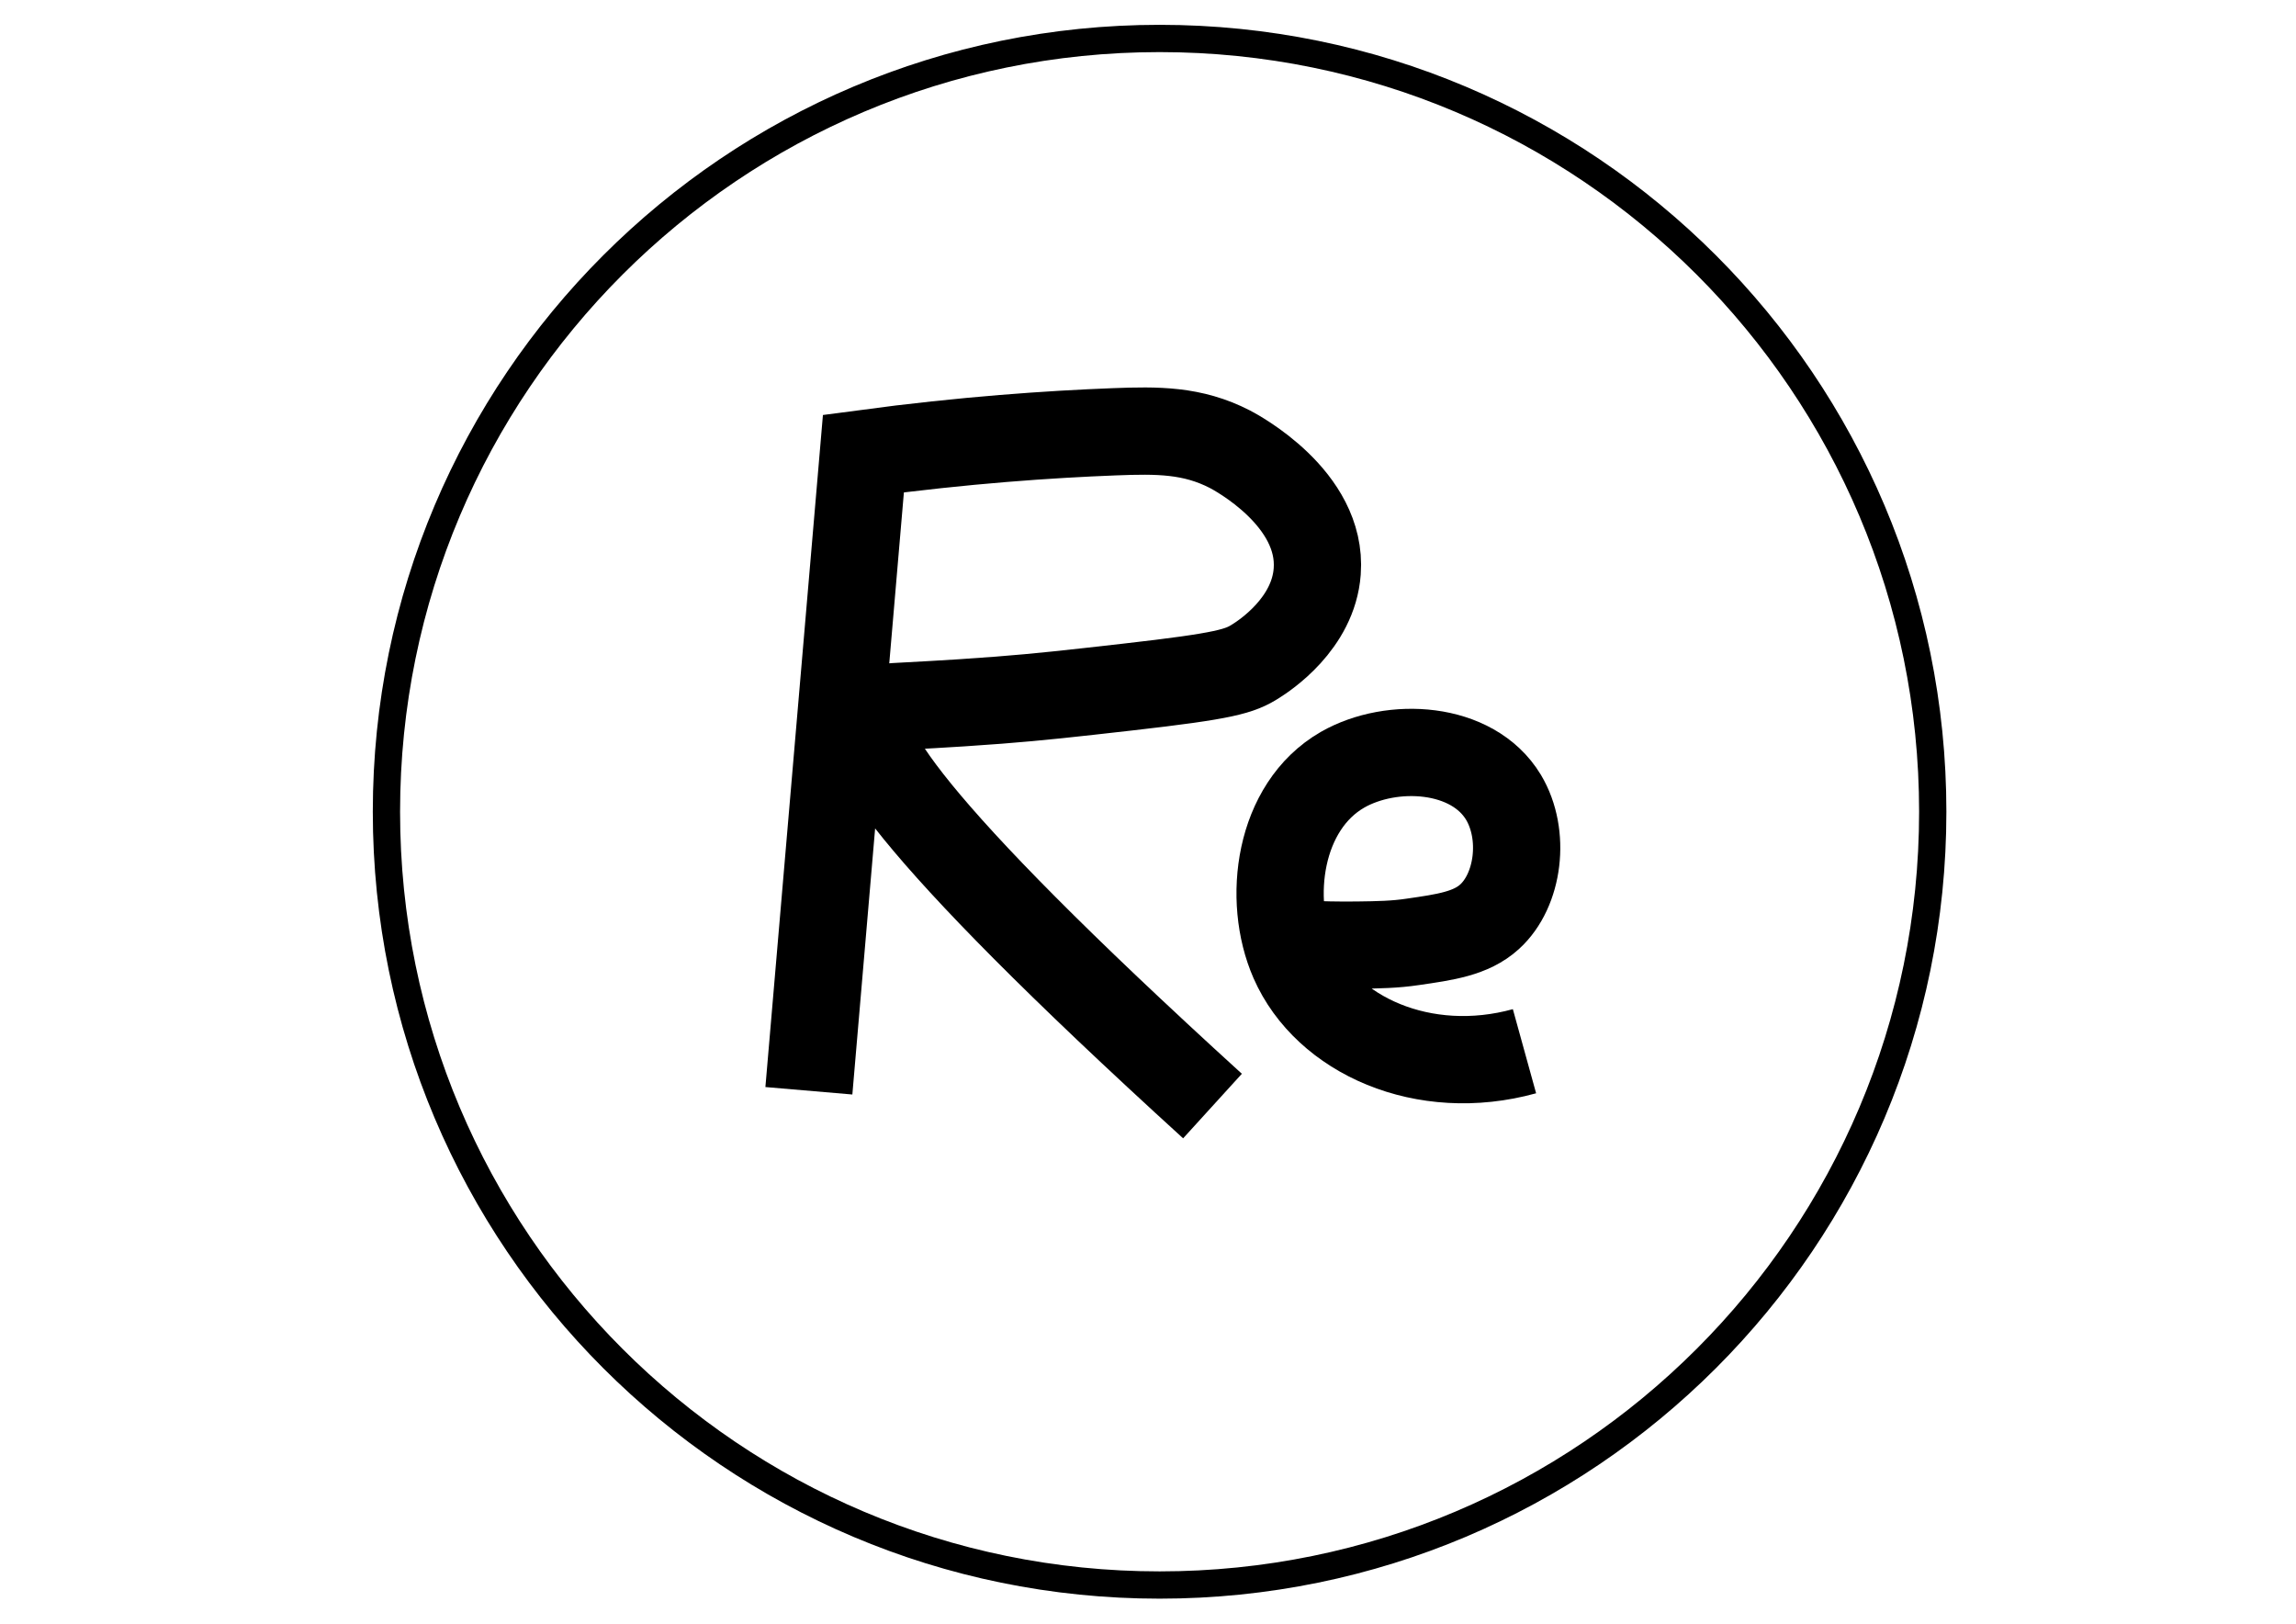
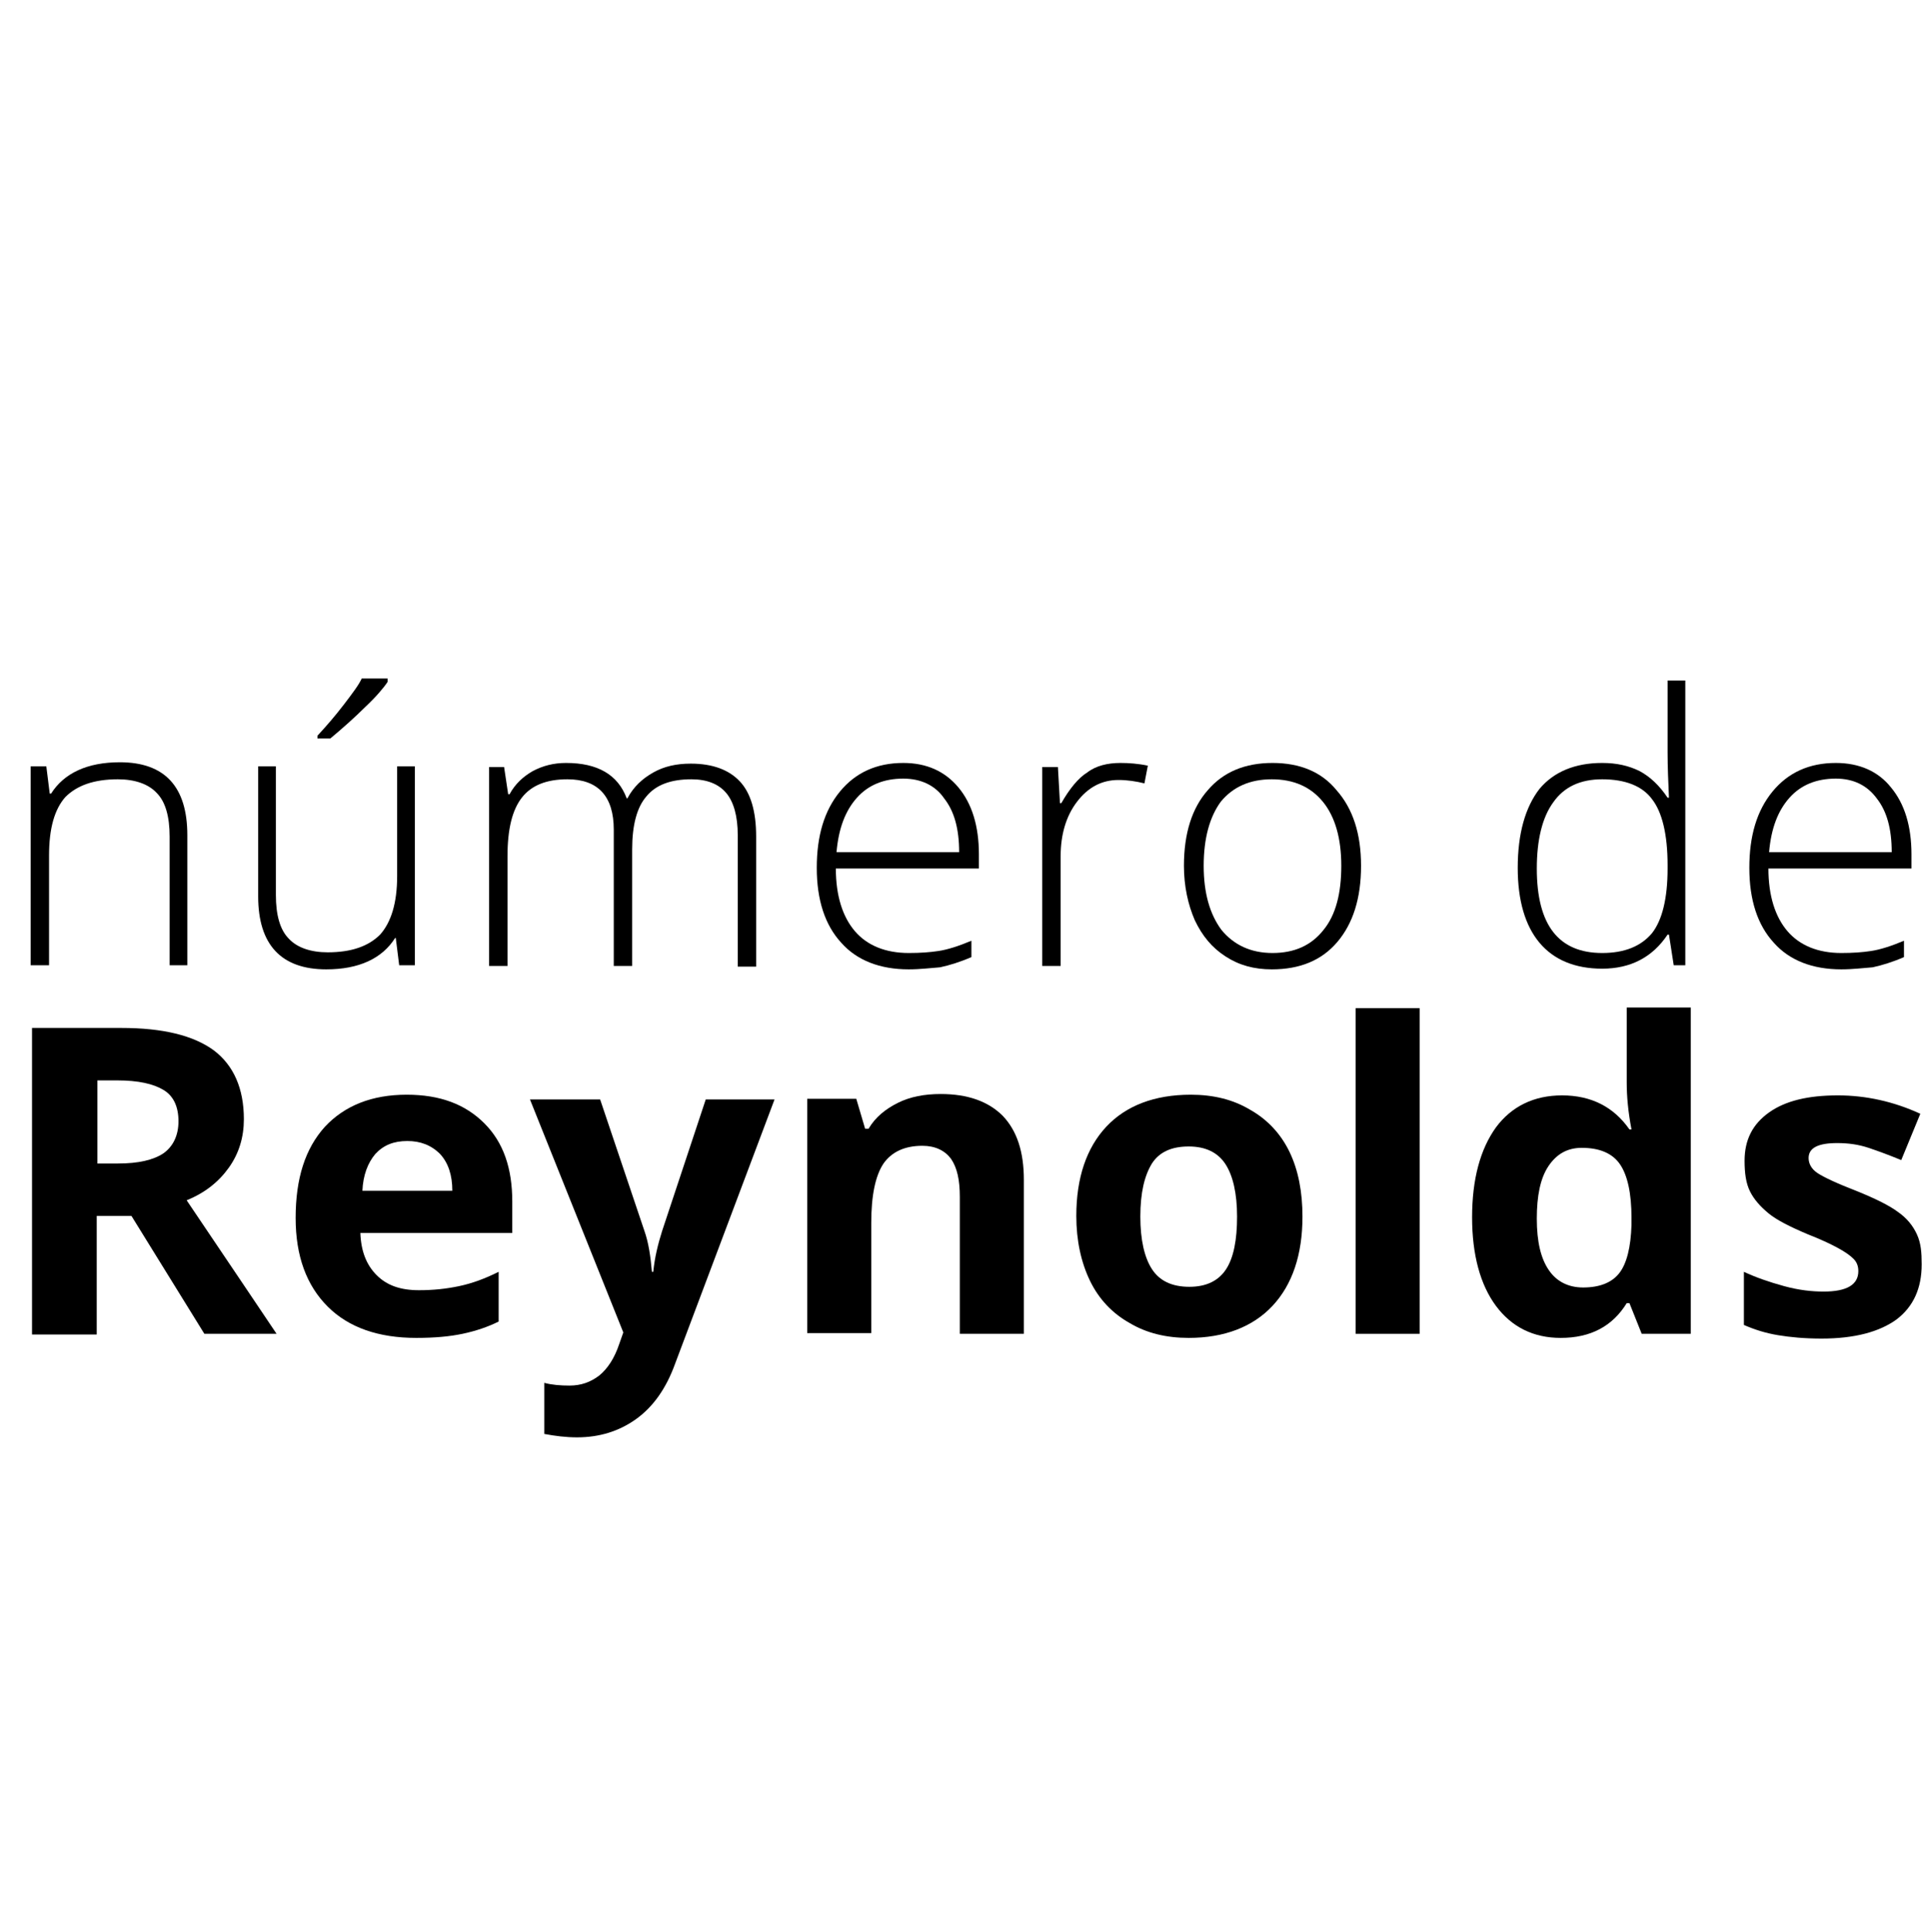
- <svg xmlns="http://www.w3.org/2000/svg" version="1.1" id="Layer_1" x="0px" y="0px" viewBox="0 0 841.9 595.3" style="enable-background:new 0 0 841.9 595.3;" xml:space="preserve">
-   <style type="text/css">
- 	.st0{fill:none;stroke:#000000;stroke-width:10;stroke-miterlimit:10;}
- 	.st1{fill:none;stroke:#000000;stroke-width:32;stroke-miterlimit:10;}
- </style>
-   <circle class="st0" cx="425.2" cy="297.6" r="283.5" />
-   <path class="st1" d="M296.6,399.9l20-233.6c37.3-5,68.5-7.1,92-8c15.8-0.6,28.6-0.7,42.4,6.4c2.1,1.1,34,18,32,44.8  c-1.4,19.2-19.4,30.9-22.4,32.8c-5.9,3.8-11.1,5.5-47.2,9.6c-21.2,2.4-31.8,3.6-47.2,4.8c-40.6,3.1-44.9,1.6-47.2,4.8  c-6.1,8.7,10.9,39.6,125.6,144" />
-   <path class="st1" d="M479.4,346.2c4.5,0.2,10.8,0.4,18.4,0.3c7.5-0.1,13.7-0.2,20.3-1.2c11.7-1.7,21.3-3,28.1-9.2  c10.7-9.7,13.3-30.1,5.1-43.8c-11.4-18.9-41-20.4-59-10.1c-23.5,13.5-27.8,47.6-18,70c12,27.4,47.8,43.4,84.7,33.2" />
+ <svg xmlns="http://www.w3.org/2000/svg" version="1.1" id="Layer_1" x="0px" y="0px" viewBox="0 0 283.5 283.5" style="enable-background:new 0 0 283.5 283.5;" xml:space="preserve">
+   <g>
+     <path d="M14.2,178.6v17.3H4.7v-45h13.1c6.1,0,10.6,1.1,13.6,3.3c2.9,2.2,4.4,5.6,4.4,10.1c0,2.6-0.7,5-2.2,7.1   c-1.5,2.1-3.5,3.7-6.2,4.8c6.8,10.1,11.2,16.6,13.2,19.6H30l-10.7-17.3H14.2z M14.2,170.8h3.1c3,0,5.2-0.5,6.7-1.5   c1.4-1,2.2-2.6,2.2-4.7c0-2.1-0.7-3.7-2.2-4.6s-3.7-1.4-6.8-1.4h-2.9V170.8z" />
+     <path d="M61.1,196.4c-5.5,0-9.9-1.5-13-4.6c-3.1-3.1-4.7-7.4-4.7-13c0-5.8,1.4-10.2,4.3-13.4c2.9-3.1,6.9-4.7,12-4.7   c4.9,0,8.6,1.4,11.4,4.2s4.1,6.6,4.1,11.5v4.6H52.9c0.1,2.7,0.9,4.7,2.4,6.2s3.5,2.2,6.2,2.2c2.1,0,4-0.2,5.9-0.6s3.8-1.1,5.8-2.1   v7.3c-1.6,0.8-3.4,1.4-5.3,1.8C66,196.2,63.8,196.4,61.1,196.4z M59.8,167.5c-2,0-3.5,0.6-4.7,1.9c-1.1,1.3-1.8,3.1-1.9,5.4h13.2   c0-2.3-0.6-4.1-1.8-5.4C63.3,168.1,61.7,167.5,59.8,167.5z" />
+     <path d="M77.8,161.4h10.3l6.5,19.3c0.6,1.7,0.9,3.7,1.1,6h0.2c0.2-2.1,0.7-4.1,1.3-6l6.4-19.3h10.1l-14.6,38.8   c-1.3,3.6-3.2,6.3-5.7,8.1c-2.5,1.8-5.4,2.7-8.7,2.7c-1.6,0-3.2-0.2-4.8-0.5V203c1.1,0.3,2.4,0.4,3.7,0.4c1.7,0,3.1-0.5,4.4-1.5   c1.2-1,2.2-2.5,2.9-4.6l0.6-1.7L77.8,161.4z" />
+     <path d="M150.3,195.8h-9.4v-20.1c0-2.5-0.4-4.3-1.3-5.6c-0.9-1.2-2.3-1.9-4.2-1.9c-2.6,0-4.5,0.9-5.7,2.6c-1.2,1.8-1.8,4.7-1.8,8.7   v16.2h-9.4v-34.4h7.2l1.3,4.4h0.5c1-1.7,2.5-2.9,4.3-3.8s3.9-1.3,6.3-1.3c4,0,7,1.1,9.1,3.2c2.1,2.2,3.1,5.3,3.1,9.4V195.8z" />
+     <path d="M191.2,178.6c0,5.6-1.5,10-4.4,13.1s-7.1,4.7-12.3,4.7c-3.3,0-6.2-0.7-8.7-2.2c-2.5-1.4-4.5-3.5-5.8-6.2s-2-5.9-2-9.5   c0-5.6,1.5-10,4.4-13.1c2.9-3.1,7.1-4.7,12.4-4.7c3.3,0,6.2,0.7,8.7,2.2c2.5,1.4,4.5,3.5,5.8,6.2S191.2,175,191.2,178.6z    M167.4,178.6c0,3.4,0.6,6,1.7,7.7c1.1,1.7,2.9,2.6,5.5,2.6c2.5,0,4.3-0.9,5.4-2.6c1.1-1.7,1.6-4.3,1.6-7.7c0-3.4-0.6-6-1.7-7.7   s-2.9-2.6-5.4-2.6c-2.5,0-4.3,0.8-5.4,2.5C168,172.6,167.4,175.1,167.4,178.6z" />
+     <path d="M208.4,195.8H199V148h9.4V195.8z" />
+     <path d="M229.1,196.4c-4,0-7.2-1.6-9.5-4.7c-2.3-3.1-3.5-7.5-3.5-13c0-5.6,1.2-10,3.5-13.2c2.3-3.1,5.6-4.7,9.7-4.7   c4.3,0,7.6,1.7,9.9,5h0.3c-0.5-2.6-0.7-4.9-0.7-6.9v-11h9.4v47.9h-7.2l-1.8-4.5h-0.4C236.7,194.7,233.5,196.4,229.1,196.4z    M232.4,189c2.4,0,4.2-0.7,5.3-2.1c1.1-1.4,1.7-3.8,1.8-7.1v-1c0-3.7-0.6-6.3-1.7-7.9c-1.1-1.6-3-2.4-5.6-2.4   c-2.1,0-3.7,0.9-4.9,2.7c-1.2,1.8-1.7,4.4-1.7,7.7c0,3.4,0.6,5.9,1.8,7.6C228.5,188.1,230.2,189,232.4,189z" />
+     <path d="M282.1,185.6c0,3.5-1.2,6.2-3.7,8.1c-2.5,1.8-6.1,2.8-11,2.8c-2.5,0-4.6-0.2-6.4-0.5c-1.8-0.3-3.4-0.8-5-1.5v-7.8   c1.7,0.8,3.7,1.5,5.9,2.1c2.2,0.6,4.1,0.8,5.8,0.8c3.4,0,5.1-1,5.1-3c0-0.7-0.2-1.3-0.7-1.8c-0.5-0.5-1.2-1-2.3-1.6   c-1.1-0.6-2.6-1.3-4.4-2c-2.6-1.1-4.6-2.1-5.8-3.1s-2.1-2-2.7-3.2c-0.6-1.2-0.8-2.7-0.8-4.5c0-3.1,1.2-5.4,3.6-7.1   c2.4-1.7,5.7-2.5,10.1-2.5c4.1,0,8.2,0.9,12.1,2.7l-2.8,6.8c-1.7-0.7-3.3-1.3-4.8-1.8s-3-0.7-4.6-0.7c-2.8,0-4.2,0.7-4.2,2.2   c0,0.8,0.4,1.6,1.3,2.2c0.9,0.6,2.8,1.5,5.9,2.7c2.7,1.1,4.7,2.1,5.9,3c1.3,0.9,2.2,2,2.8,3.3S282.1,183.9,282.1,185.6z" />
+   </g>
+   <g>
+     <path d="M24.9,141.7v-18.9c0-2.9-0.6-5.1-1.9-6.4c-1.2-1.3-3.2-2-5.7-2c-3.5,0-6,0.9-7.7,2.6c-1.6,1.8-2.4,4.6-2.4,8.6v16.1H4.5   v-29.2h2.3l0.5,4h0.2c1.9-3,5.3-4.6,10.1-4.6c6.6,0,9.9,3.6,9.9,10.7v19.1H24.9z" />
+     <path d="M40.5,112.5v18.9c0,2.9,0.6,5.1,1.9,6.4c1.2,1.3,3.2,2,5.7,2c3.5,0,6-0.9,7.7-2.6c1.6-1.8,2.5-4.6,2.5-8.6v-16.1h2.6v29.2   h-2.3l-0.5-4H58c-1.9,3-5.3,4.6-10.1,4.6c-6.6,0-10-3.6-10-10.7v-19.1H40.5z M46.6,108c1.3-1.4,2.6-2.9,3.9-4.6   c1.3-1.7,2.2-2.9,2.6-3.8h3.8v0.5c-0.6,0.9-1.7,2.2-3.3,3.7c-1.5,1.5-3.3,3.1-5.1,4.6h-1.9V108z" />
+     <path d="M108.3,141.7v-19.1c0-2.8-0.6-4.9-1.7-6.2c-1.1-1.3-2.8-2-5.1-2c-3,0-5.2,0.8-6.6,2.5c-1.4,1.6-2.1,4.2-2.1,7.8v17.1h-2.7   v-20c0-4.9-2.3-7.4-6.8-7.4c-3.1,0-5.3,0.9-6.7,2.7c-1.4,1.8-2.1,4.6-2.1,8.6v16.1h-2.7v-29.2h2.2l0.6,4h0.2c0.8-1.5,2-2.6,3.4-3.4   c1.5-0.8,3.1-1.2,4.9-1.2c4.6,0,7.6,1.7,8.9,5.2h0.1c0.9-1.7,2.2-2.9,3.8-3.8c1.6-0.9,3.4-1.3,5.5-1.3c3.2,0,5.6,0.9,7.2,2.6   c1.6,1.7,2.4,4.4,2.4,8.1v19.1H108.3z" />
+     <path d="M133.4,142.3c-4.2,0-7.6-1.3-9.9-3.9c-2.4-2.6-3.6-6.3-3.6-11c0-4.7,1.1-8.4,3.4-11.2c2.3-2.8,5.4-4.2,9.3-4.2   c3.4,0,6.1,1.2,8.1,3.6c2,2.4,3,5.7,3,9.8v2.1h-21c0,4,1,7.1,2.8,9.2c1.8,2.1,4.5,3.2,7.9,3.2c1.7,0,3.1-0.1,4.4-0.3   c1.3-0.2,2.9-0.7,4.8-1.5v2.4c-1.6,0.7-3.2,1.2-4.6,1.5C136.6,142.1,135.1,142.3,133.4,142.3z M132.6,114.3c-2.8,0-5.1,0.9-6.8,2.8   c-1.7,1.9-2.7,4.5-3,8h18c0-3.4-0.7-6-2.2-7.9C137.3,115.3,135.2,114.3,132.6,114.3z" />
+     <path d="M164.5,112c1.2,0,2.6,0.1,4,0.4l-0.5,2.6c-1.2-0.3-2.5-0.5-3.8-0.5c-2.5,0-4.5,1.1-6.1,3.2c-1.6,2.1-2.4,4.8-2.4,8v16.1   H153v-29.2h2.3l0.3,5.3h0.2c1.2-2.1,2.5-3.7,3.8-4.5C160.9,112.4,162.6,112,164.5,112z" />
+     <path d="M199.8,127.1c0,4.8-1.2,8.5-3.5,11.2c-2.3,2.7-5.5,4-9.6,4c-2.6,0-4.8-0.6-6.8-1.9s-3.4-3-4.5-5.3c-1-2.3-1.6-5-1.6-8   c0-4.8,1.2-8.5,3.5-11.1c2.3-2.7,5.5-4,9.5-4c4,0,7.2,1.3,9.4,4C198.6,118.7,199.8,122.4,199.8,127.1z M176.7,127.1   c0,4,0.9,7.1,2.6,9.4c1.8,2.2,4.3,3.4,7.5,3.4s5.7-1.1,7.5-3.4c1.8-2.2,2.6-5.4,2.6-9.4c0-4-0.9-7.2-2.7-9.4   c-1.8-2.2-4.3-3.3-7.5-3.3s-5.7,1.1-7.5,3.3C177.6,119.9,176.7,123,176.7,127.1z" />
+     <path d="M235.2,112c2.1,0,3.9,0.4,5.5,1.2c1.5,0.8,2.9,2.1,4.1,3.9h0.2c-0.1-2.3-0.2-4.5-0.2-6.6V99.9h2.6v41.8h-1.7l-0.7-4.5h-0.2   c-2.2,3.3-5.4,5-9.6,5c-4,0-7.1-1.3-9.2-3.8c-2.1-2.5-3.2-6.2-3.2-11c0-5,1.1-8.9,3.2-11.6C228.1,113.3,231.2,112,235.2,112z    M235.2,114.4c-3.2,0-5.6,1.1-7.2,3.4c-1.6,2.2-2.4,5.5-2.4,9.7c0,8.3,3.2,12.4,9.6,12.4c3.3,0,5.7-1,7.3-2.9   c1.5-1.9,2.3-5.1,2.3-9.5v-0.5c0-4.5-0.8-7.8-2.3-9.7C241.1,115.4,238.6,114.4,235.2,114.4z" />
+     <path d="M270.3,142.3c-4.2,0-7.6-1.3-9.9-3.9c-2.4-2.6-3.6-6.3-3.6-11c0-4.7,1.1-8.4,3.4-11.2c2.3-2.8,5.4-4.2,9.3-4.2   c3.4,0,6.2,1.2,8.1,3.6c2,2.4,3,5.7,3,9.8v2.1h-21c0,4,1,7.1,2.8,9.2c1.8,2.1,4.5,3.2,7.9,3.2c1.7,0,3.1-0.1,4.4-0.3   c1.3-0.2,2.9-0.7,4.8-1.5v2.4c-1.6,0.7-3.2,1.2-4.6,1.5C273.5,142.1,272,142.3,270.3,142.3z M269.5,114.3c-2.8,0-5.1,0.9-6.8,2.8   c-1.7,1.9-2.7,4.5-3,8h18c0-3.4-0.7-6-2.2-7.9C274.1,115.3,272.1,114.3,269.5,114.3z" />
+   </g>
</svg>
